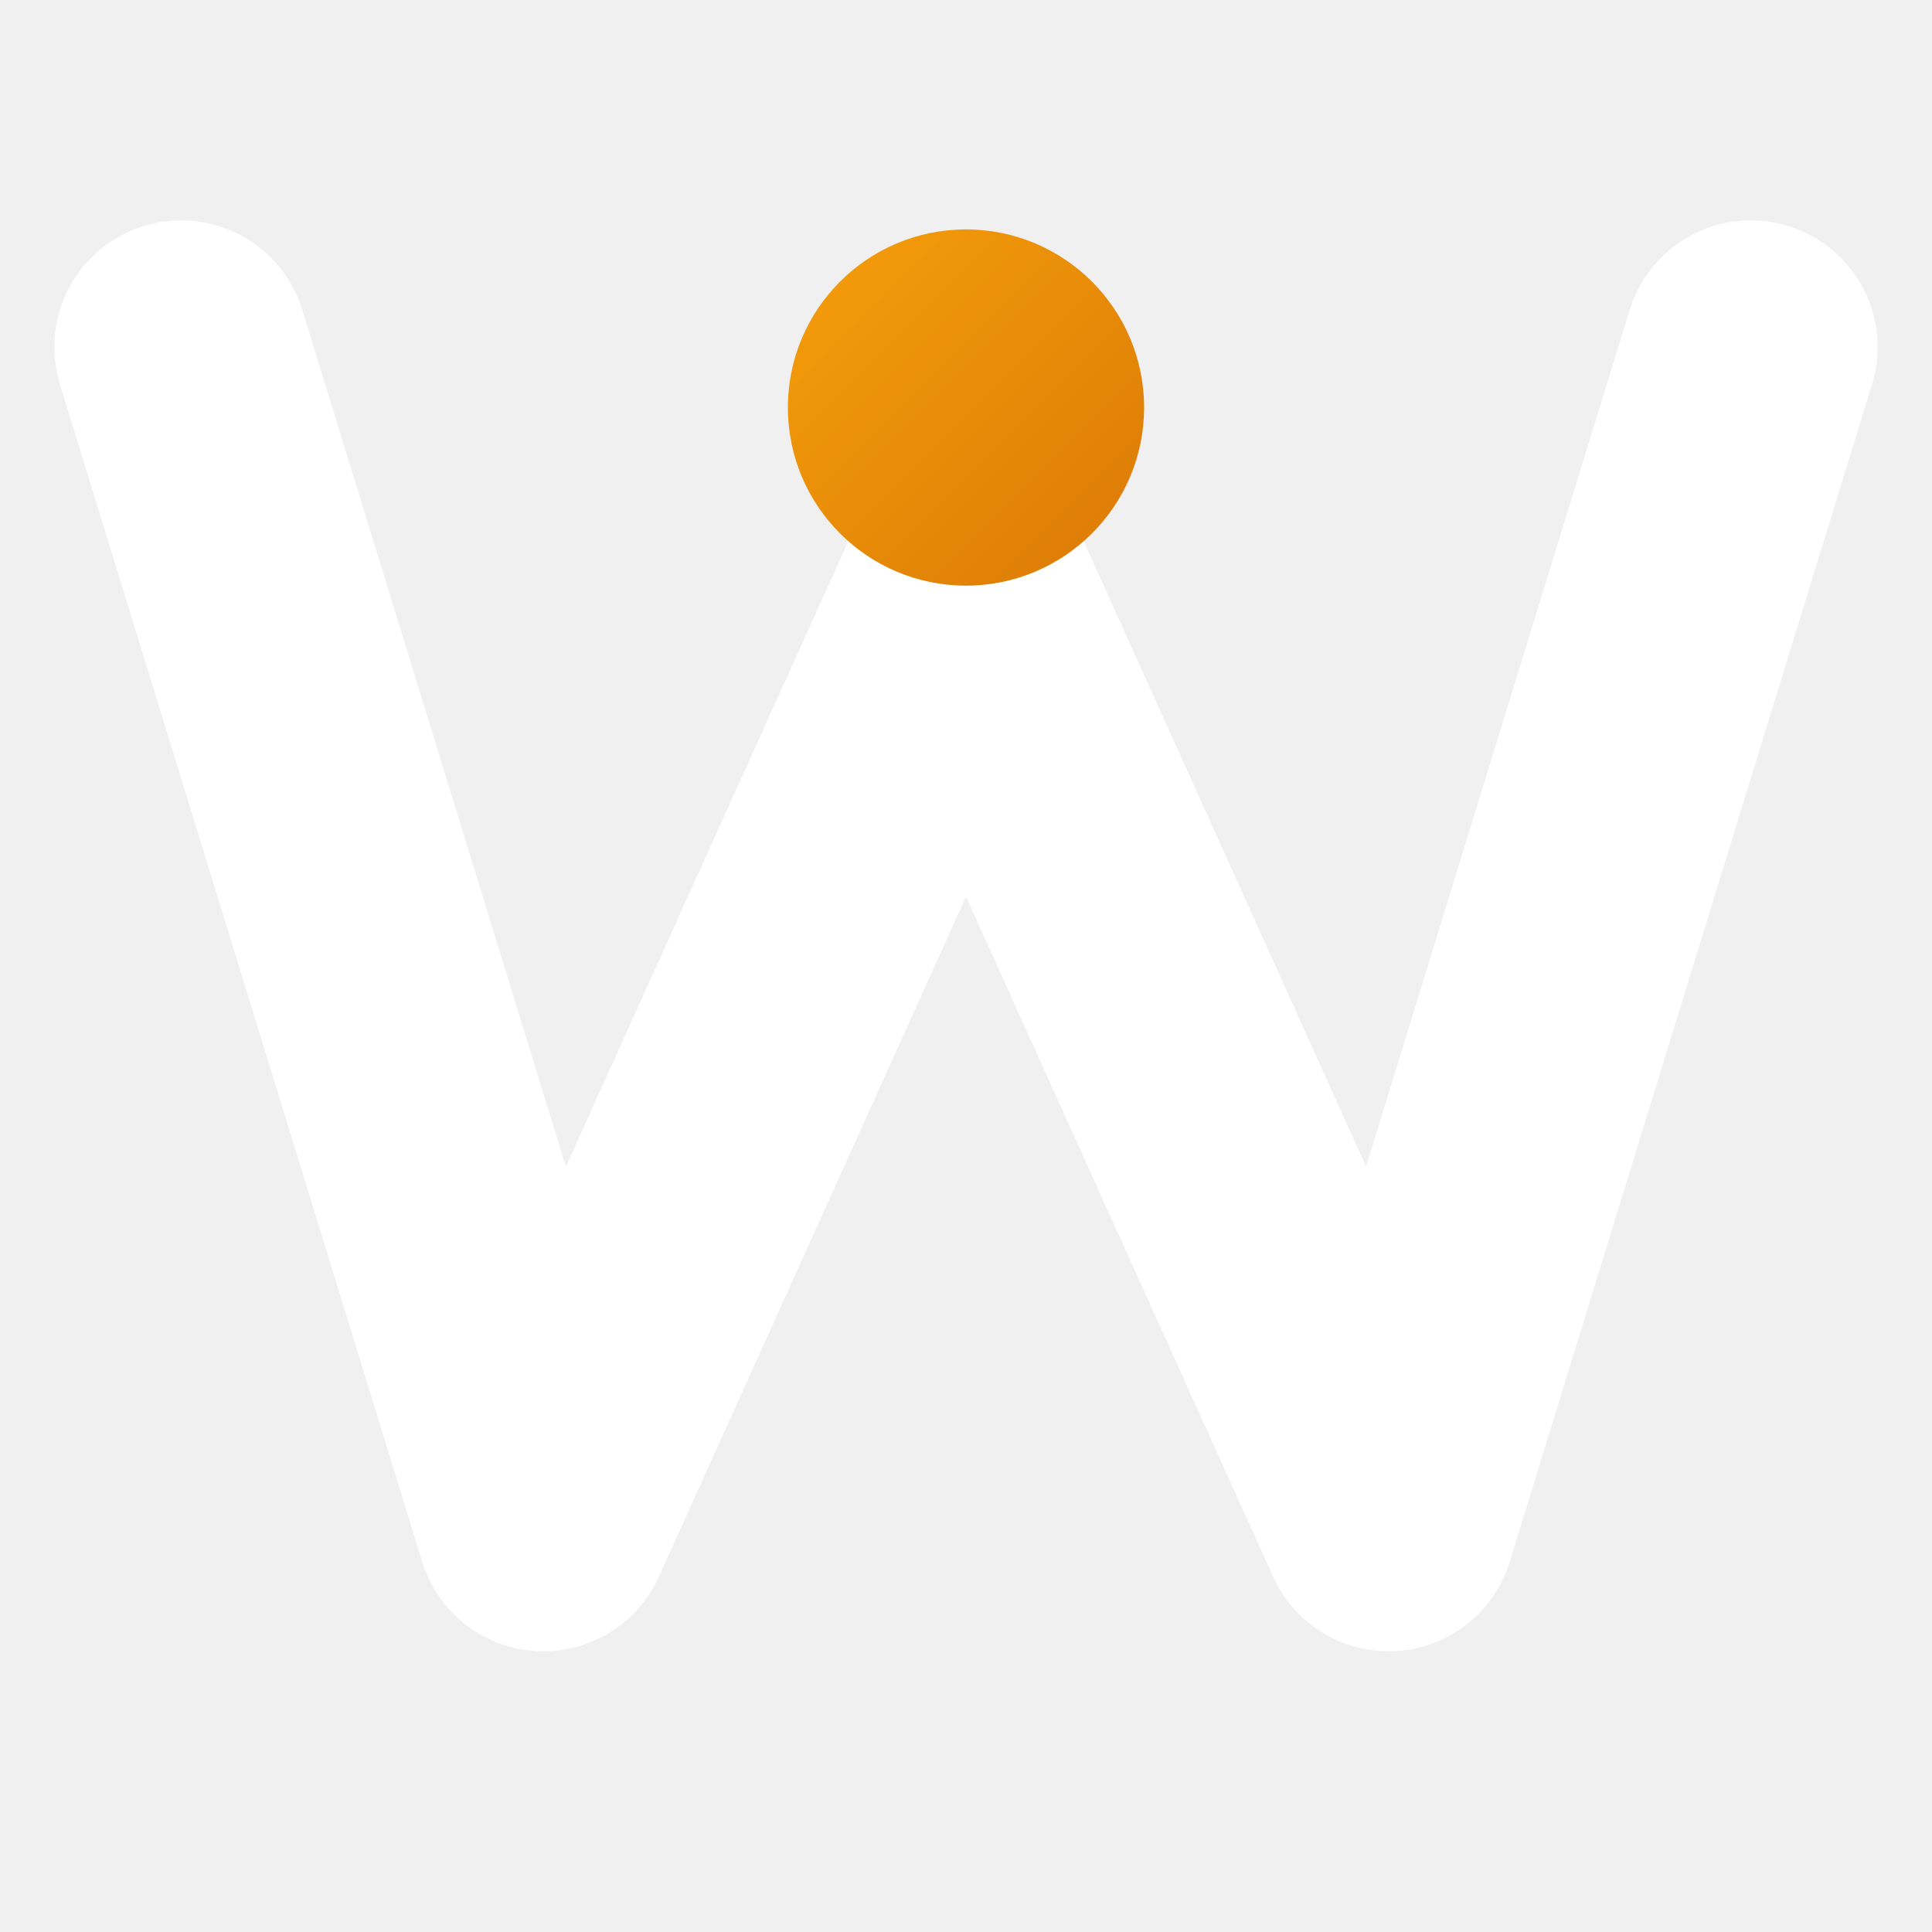
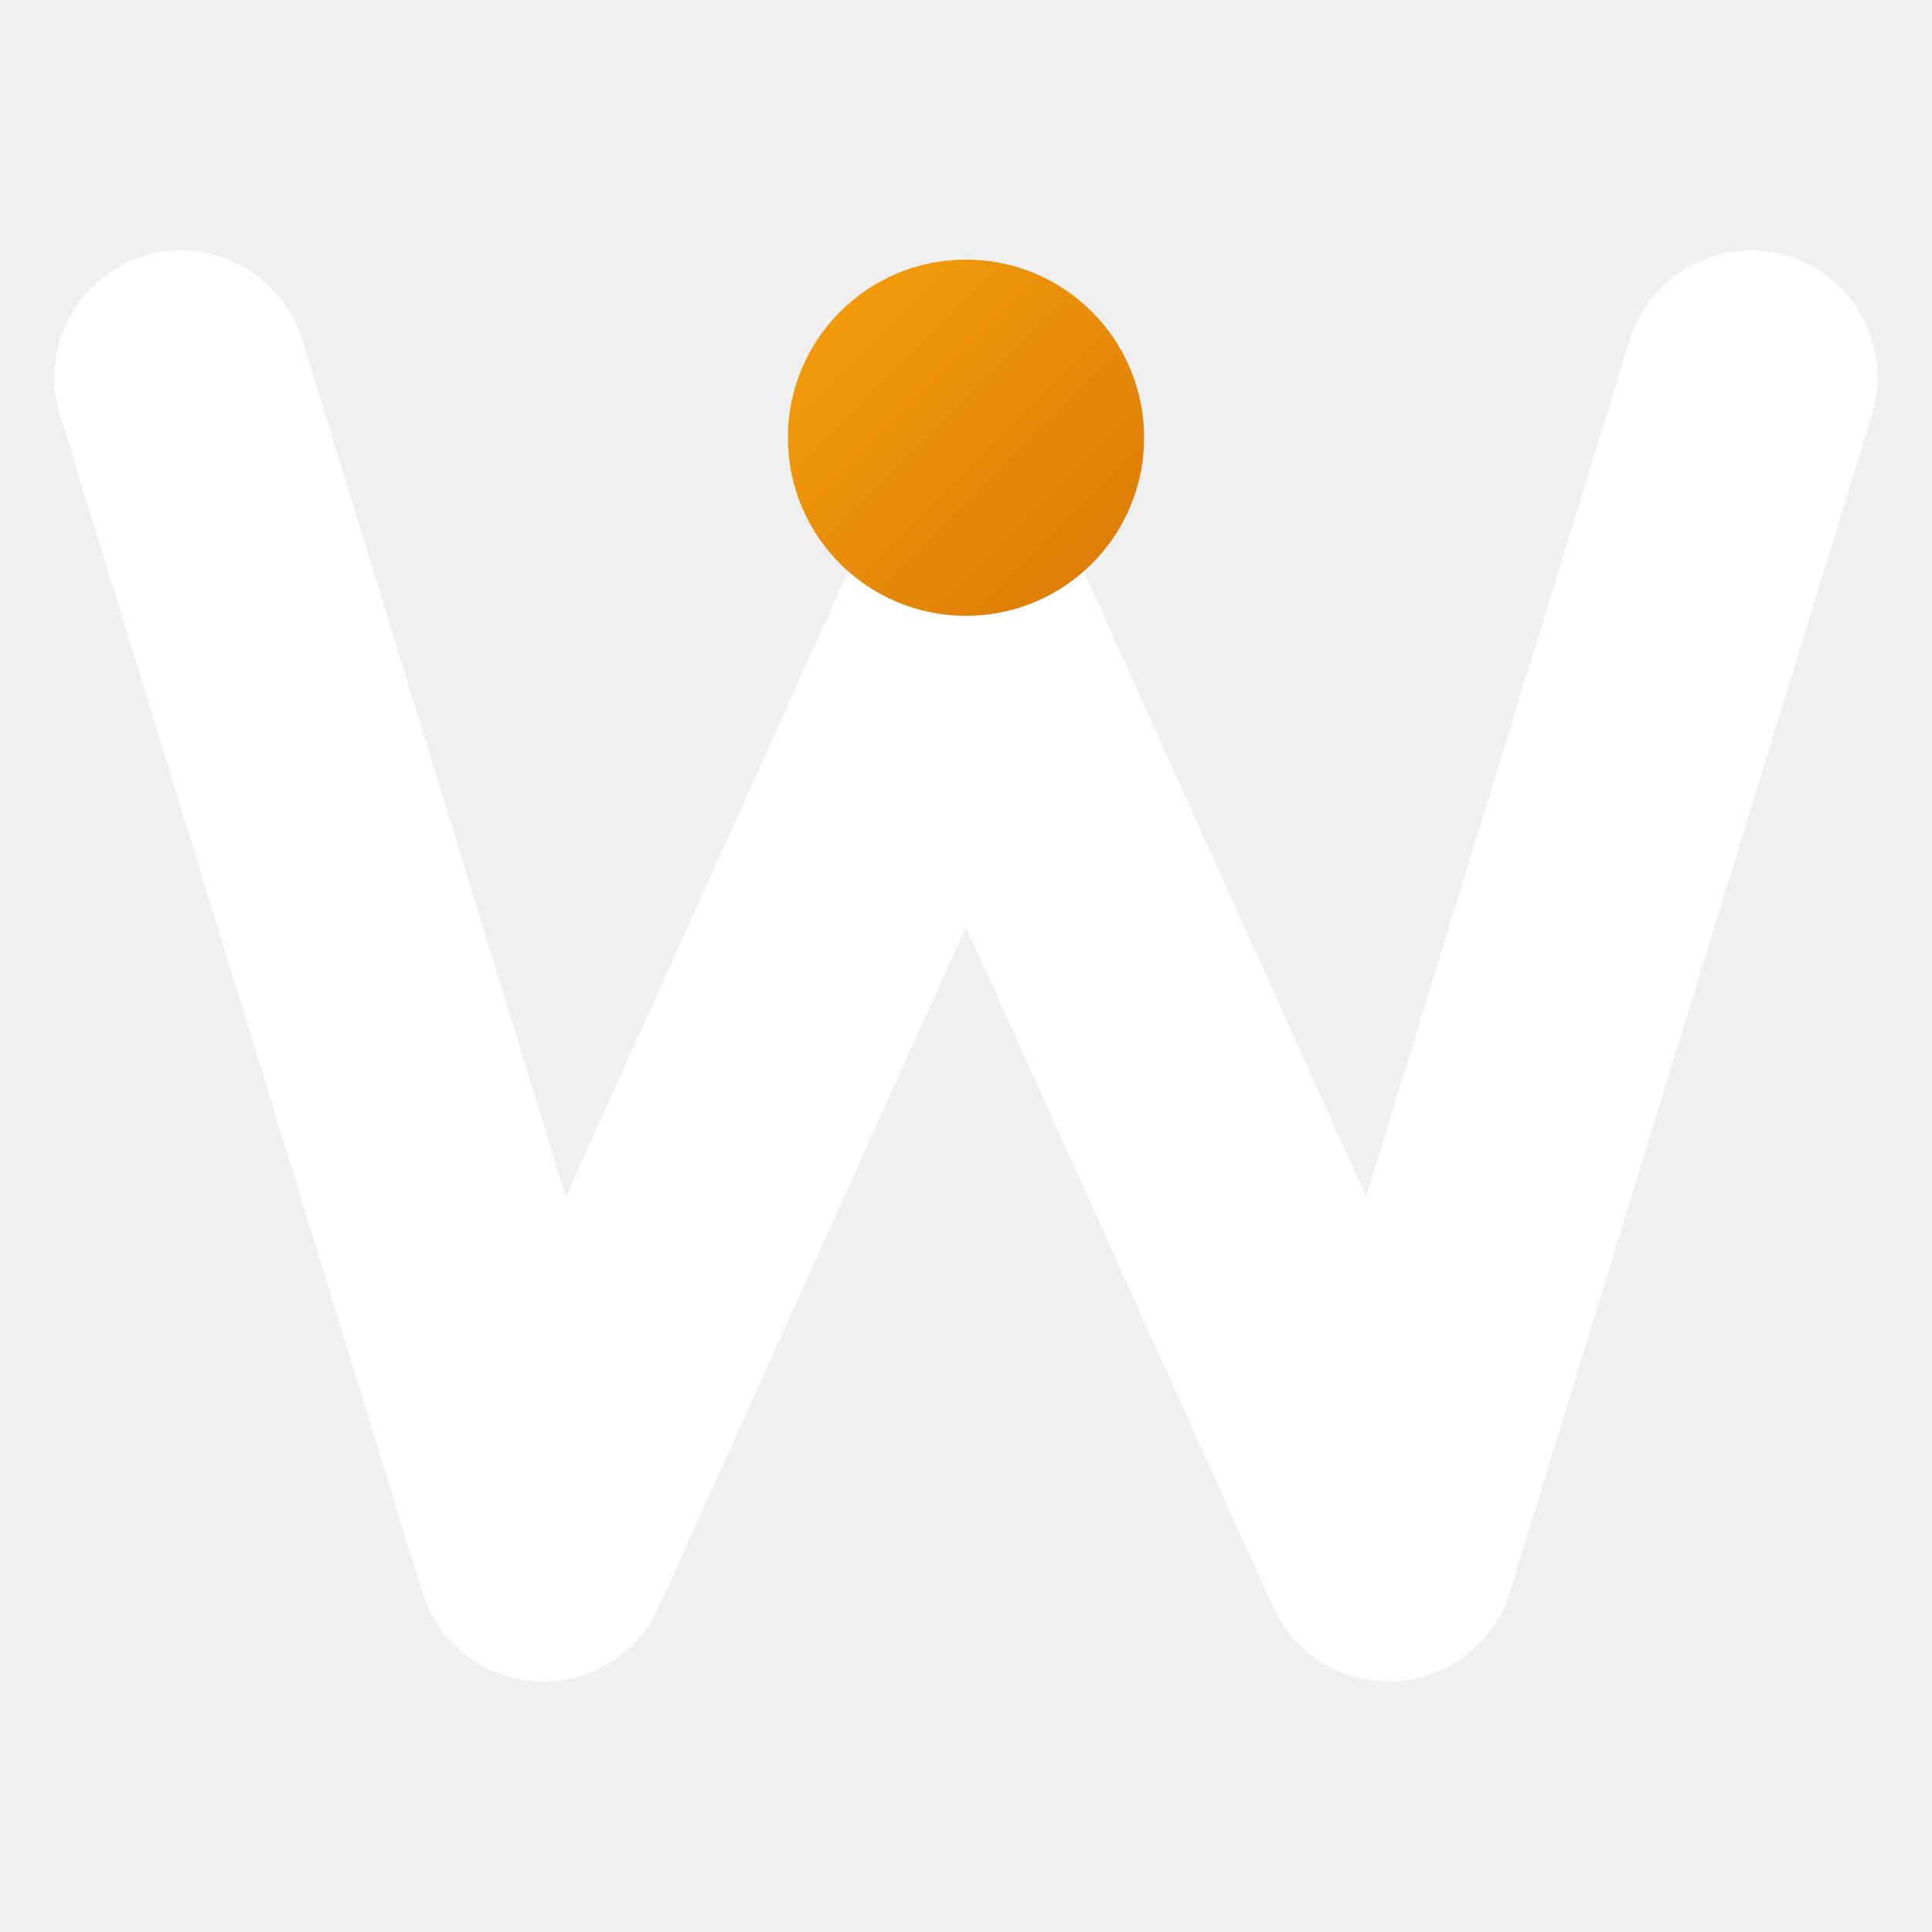
<svg xmlns="http://www.w3.org/2000/svg" viewBox="0 0 64 64">
  <defs>
-     <linearGradient id="wpWhiteC" x1="26" y1="10" x2="38" y2="22" gradientUnits="userSpaceOnUse">
+     <linearGradient id="wpMarkCoin" x1="26" y1="10" x2="38" y2="22" gradientUnits="userSpaceOnUse">
      <stop offset="0" stop-color="#f59e0b" />
      <stop offset="1" stop-color="#d97706" />
    </linearGradient>
  </defs>
-   <g transform="translate(0,-1.5)">
+   <g transform="translate(0,-0.5)">
    <path d="M6,13 L18,52 L32,21" fill="none" stroke="#ffffff" stroke-width="8.4" stroke-linecap="round" stroke-linejoin="round" />
    <path d="M32,21 L46,52 L58,13" fill="none" stroke="#ffffff" stroke-width="8.4" stroke-linecap="round" stroke-linejoin="round" />
-     <circle cx="32" cy="15" r="5.9" fill="url(#wpWhiteC)" />
+     <circle cx="32" cy="15" r="5.9" fill="url(#wpMarkCoin)" />
  </g>
</svg>
